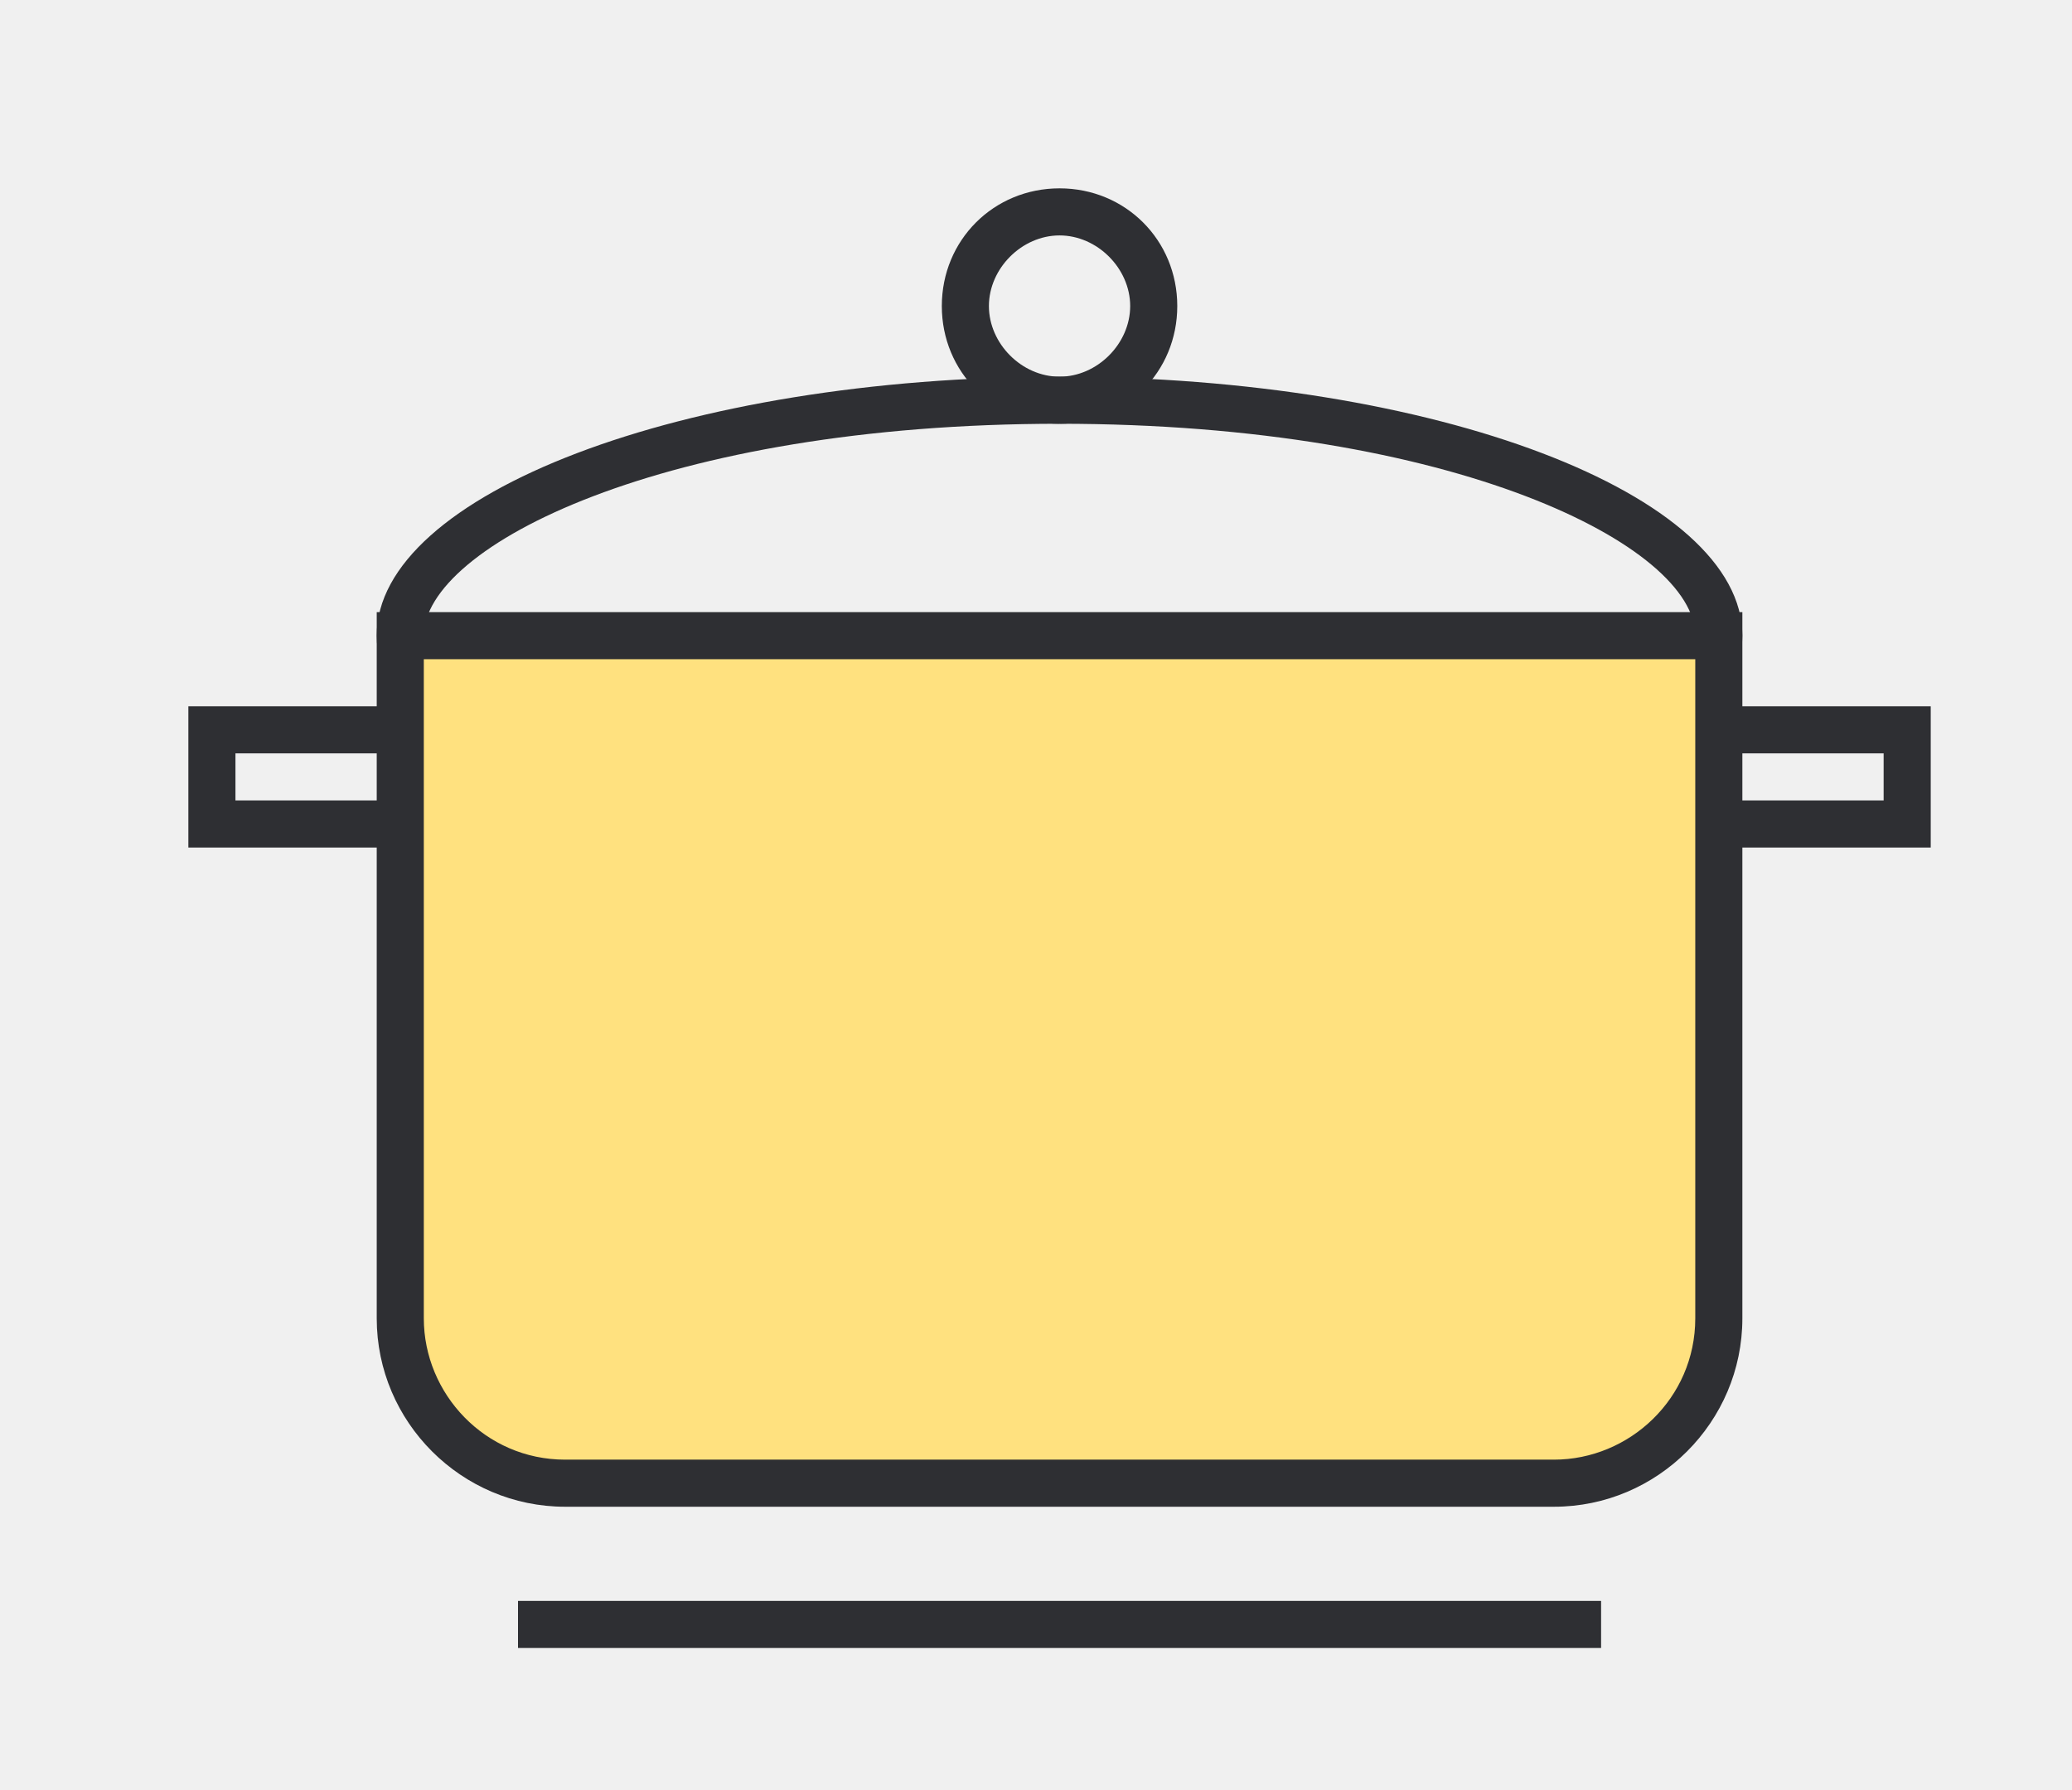
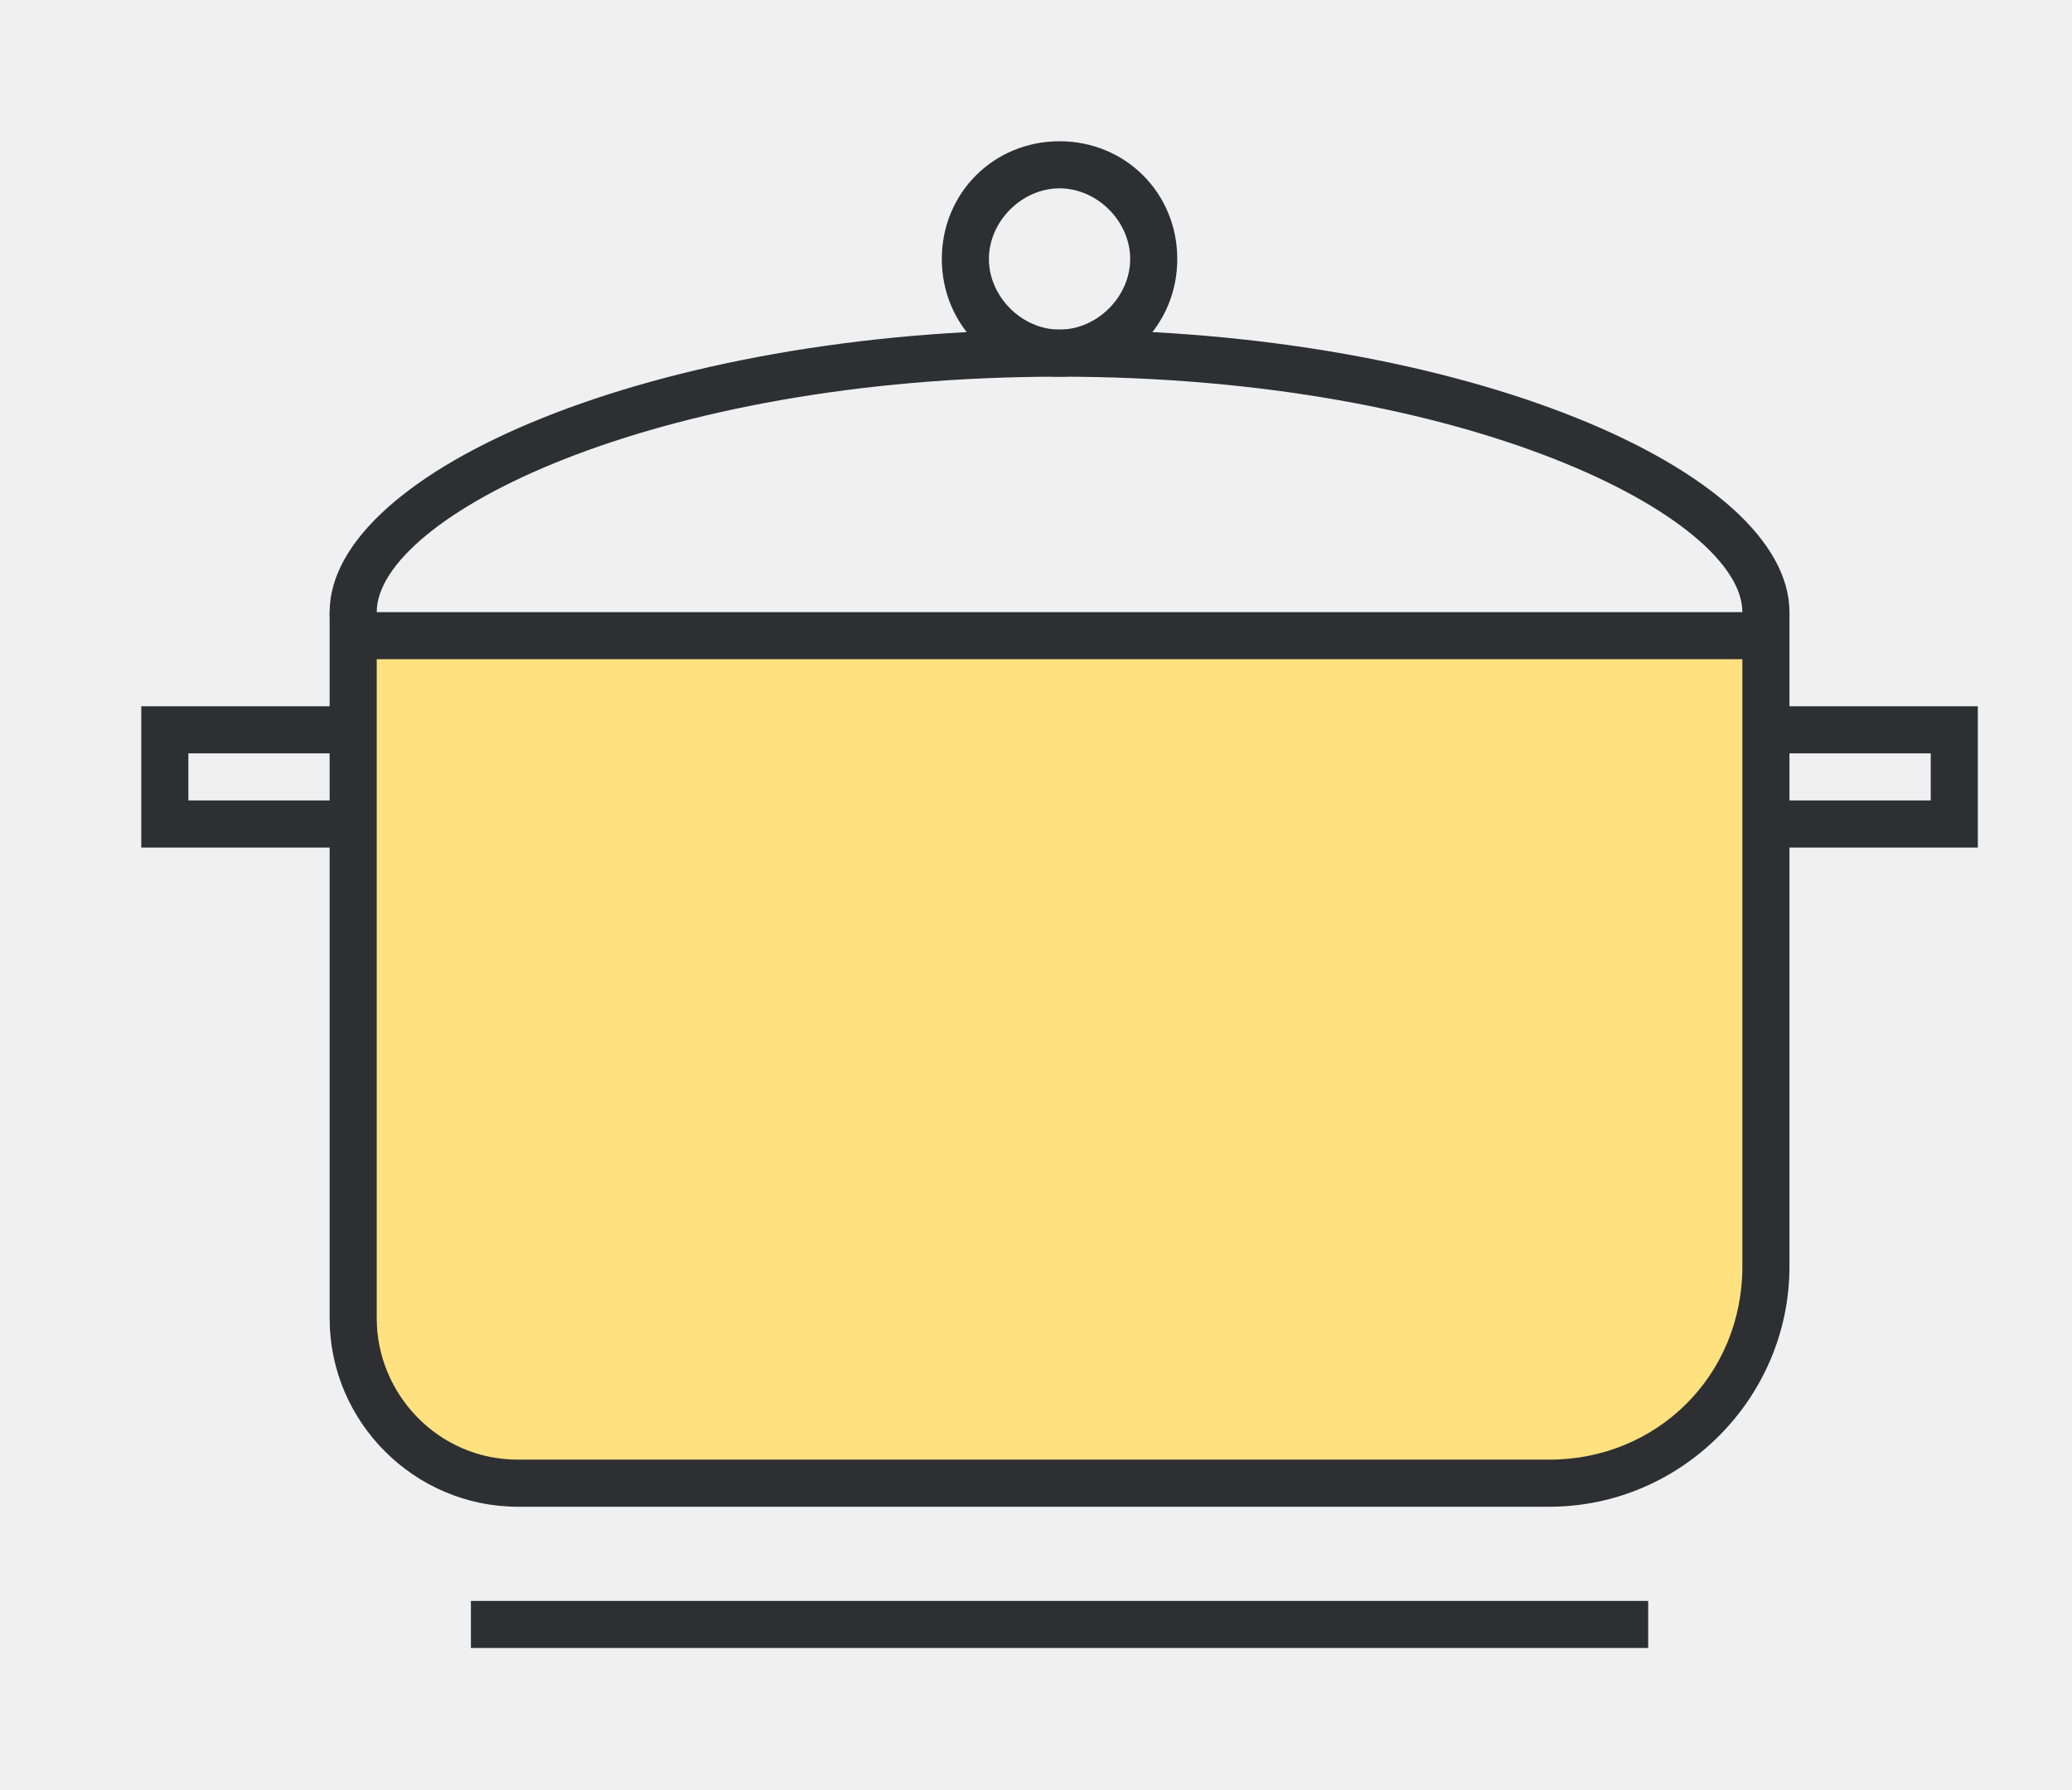
<svg xmlns="http://www.w3.org/2000/svg" version="1.1" id="Layer_1" x="0px" y="0px" viewBox="0 0 44 38" style="enable-background:new 0 0 44 38;" xml:space="preserve">
  <style type="text/css">
	.st0{fill:#2E2F33;}
	.st1{fill:#FFFFFF;}
	.st2{fill:#FFE17F;}
	.st3{fill:none;stroke:#2E2F33;stroke-linecap:round;stroke-linejoin:round;stroke-miterlimit:10;}
	.st4{fill:#FFFFFF;stroke:#2E2F33;stroke-linecap:round;stroke-linejoin:round;stroke-miterlimit:10;}
	.st5{fill:none;stroke:#231F20;stroke-linecap:round;stroke-linejoin:round;stroke-miterlimit:10;}
</style>
  <g>
-     <path class="st0" d="M40,16v1h-4v-1H40 M41,15h-6v3h6V15L41,15z" />
+     <path class="st0" d="M41,16v1h-4v-1H41 M42,15h-6v3h6V15L42,15z" />
  </g>
  <g>
-     <path class="st0" d="M10,16v1H5v-1H10 M11,15H4v3h7V15L11,15z" />
+     <path class="st0" d="M9,16v1H4v-1H9 M10,15H3v3h7V15L10,15z" />
  </g>
  <g>
    <g>
-       <path class="st0" d="M22.5,9C30.9,9,36,11.6,36,13.5S30.9,18,22.5,18S9,15.4,9,13.5S14.1,9,22.5,9 M22.5,8C14.5,8,8,10.5,8,13.5    S14.5,19,22.5,19S37,16.5,37,13.5S30.5,8,22.5,8L22.5,8z" />
+       <path class="st0" d="M22.5,8C31.2,8,37,11,37,13c0,1.9-5.8,4-14.5,4S8,14.9,8,13C8,11,13.8,8,22.5,8 M22.5,7C13.9,7,7,10,7,13    s6.9,5,15.5,5S38,16,38,13S31.1,7,22.5,7L22.5,7z" />
    </g>
  </g>
  <g>
-     <path class="st2" d="M12,31.5c-1.9,0-3.5-1.6-3.5-3.5V13.5h28V28c0,1.9-1.6,3.5-3.5,3.5H12z" />
-     <path class="st0" d="M36,14v14c0,1.7-1.4,3-3,3H12c-1.7,0-3-1.4-3-3V14H36 M37,13H8v15c0,2.2,1.8,4,4,4H33c2.2,0,4-1.8,4-4V13   L37,13z" />
+     <path class="st2" d="M11,31.5c-1.9,0-3.5-1.6-3.5-3.5V13.5h30v13.4c0,2.5-2.1,4.6-4.6,4.6H11z" />
+     <path class="st0" d="M37,14v12.9c0,2.3-1.8,4.1-4.1,4.1H11c-1.7,0-3-1.4-3-3V14H37 M38,13H7v15c0,2.2,1.8,4,4,4h21.9   c2.8,0,5.1-2.3,5.1-5.1V13L38,13z" />
  </g>
-   <rect x="11" y="34" class="st0" width="23" height="1" />
+   <rect x="10" y="34" class="st0" width="25" height="1" />
  <g>
-     <path class="st0" d="M22.5,5C23.3,5,24,5.7,24,6.5S23.3,8,22.5,8S21,7.3,21,6.5S21.7,5,22.5,5 M22.5,4C21.1,4,20,5.1,20,6.5   S21.1,9,22.5,9S25,7.9,25,6.5S23.9,4,22.5,4L22.5,4z" />
+     <path class="st0" d="M22.5,4C23.3,4,24,4.7,24,5.5S23.3,7,22.5,7S21,6.3,21,5.5S21.7,4,22.5,4 M22.5,3C21.1,3,20,4.1,20,5.5   S21.1,8,22.5,8S25,6.9,25,5.5S23.9,3,22.5,3L22.5,3z" />
  </g>
</svg>
